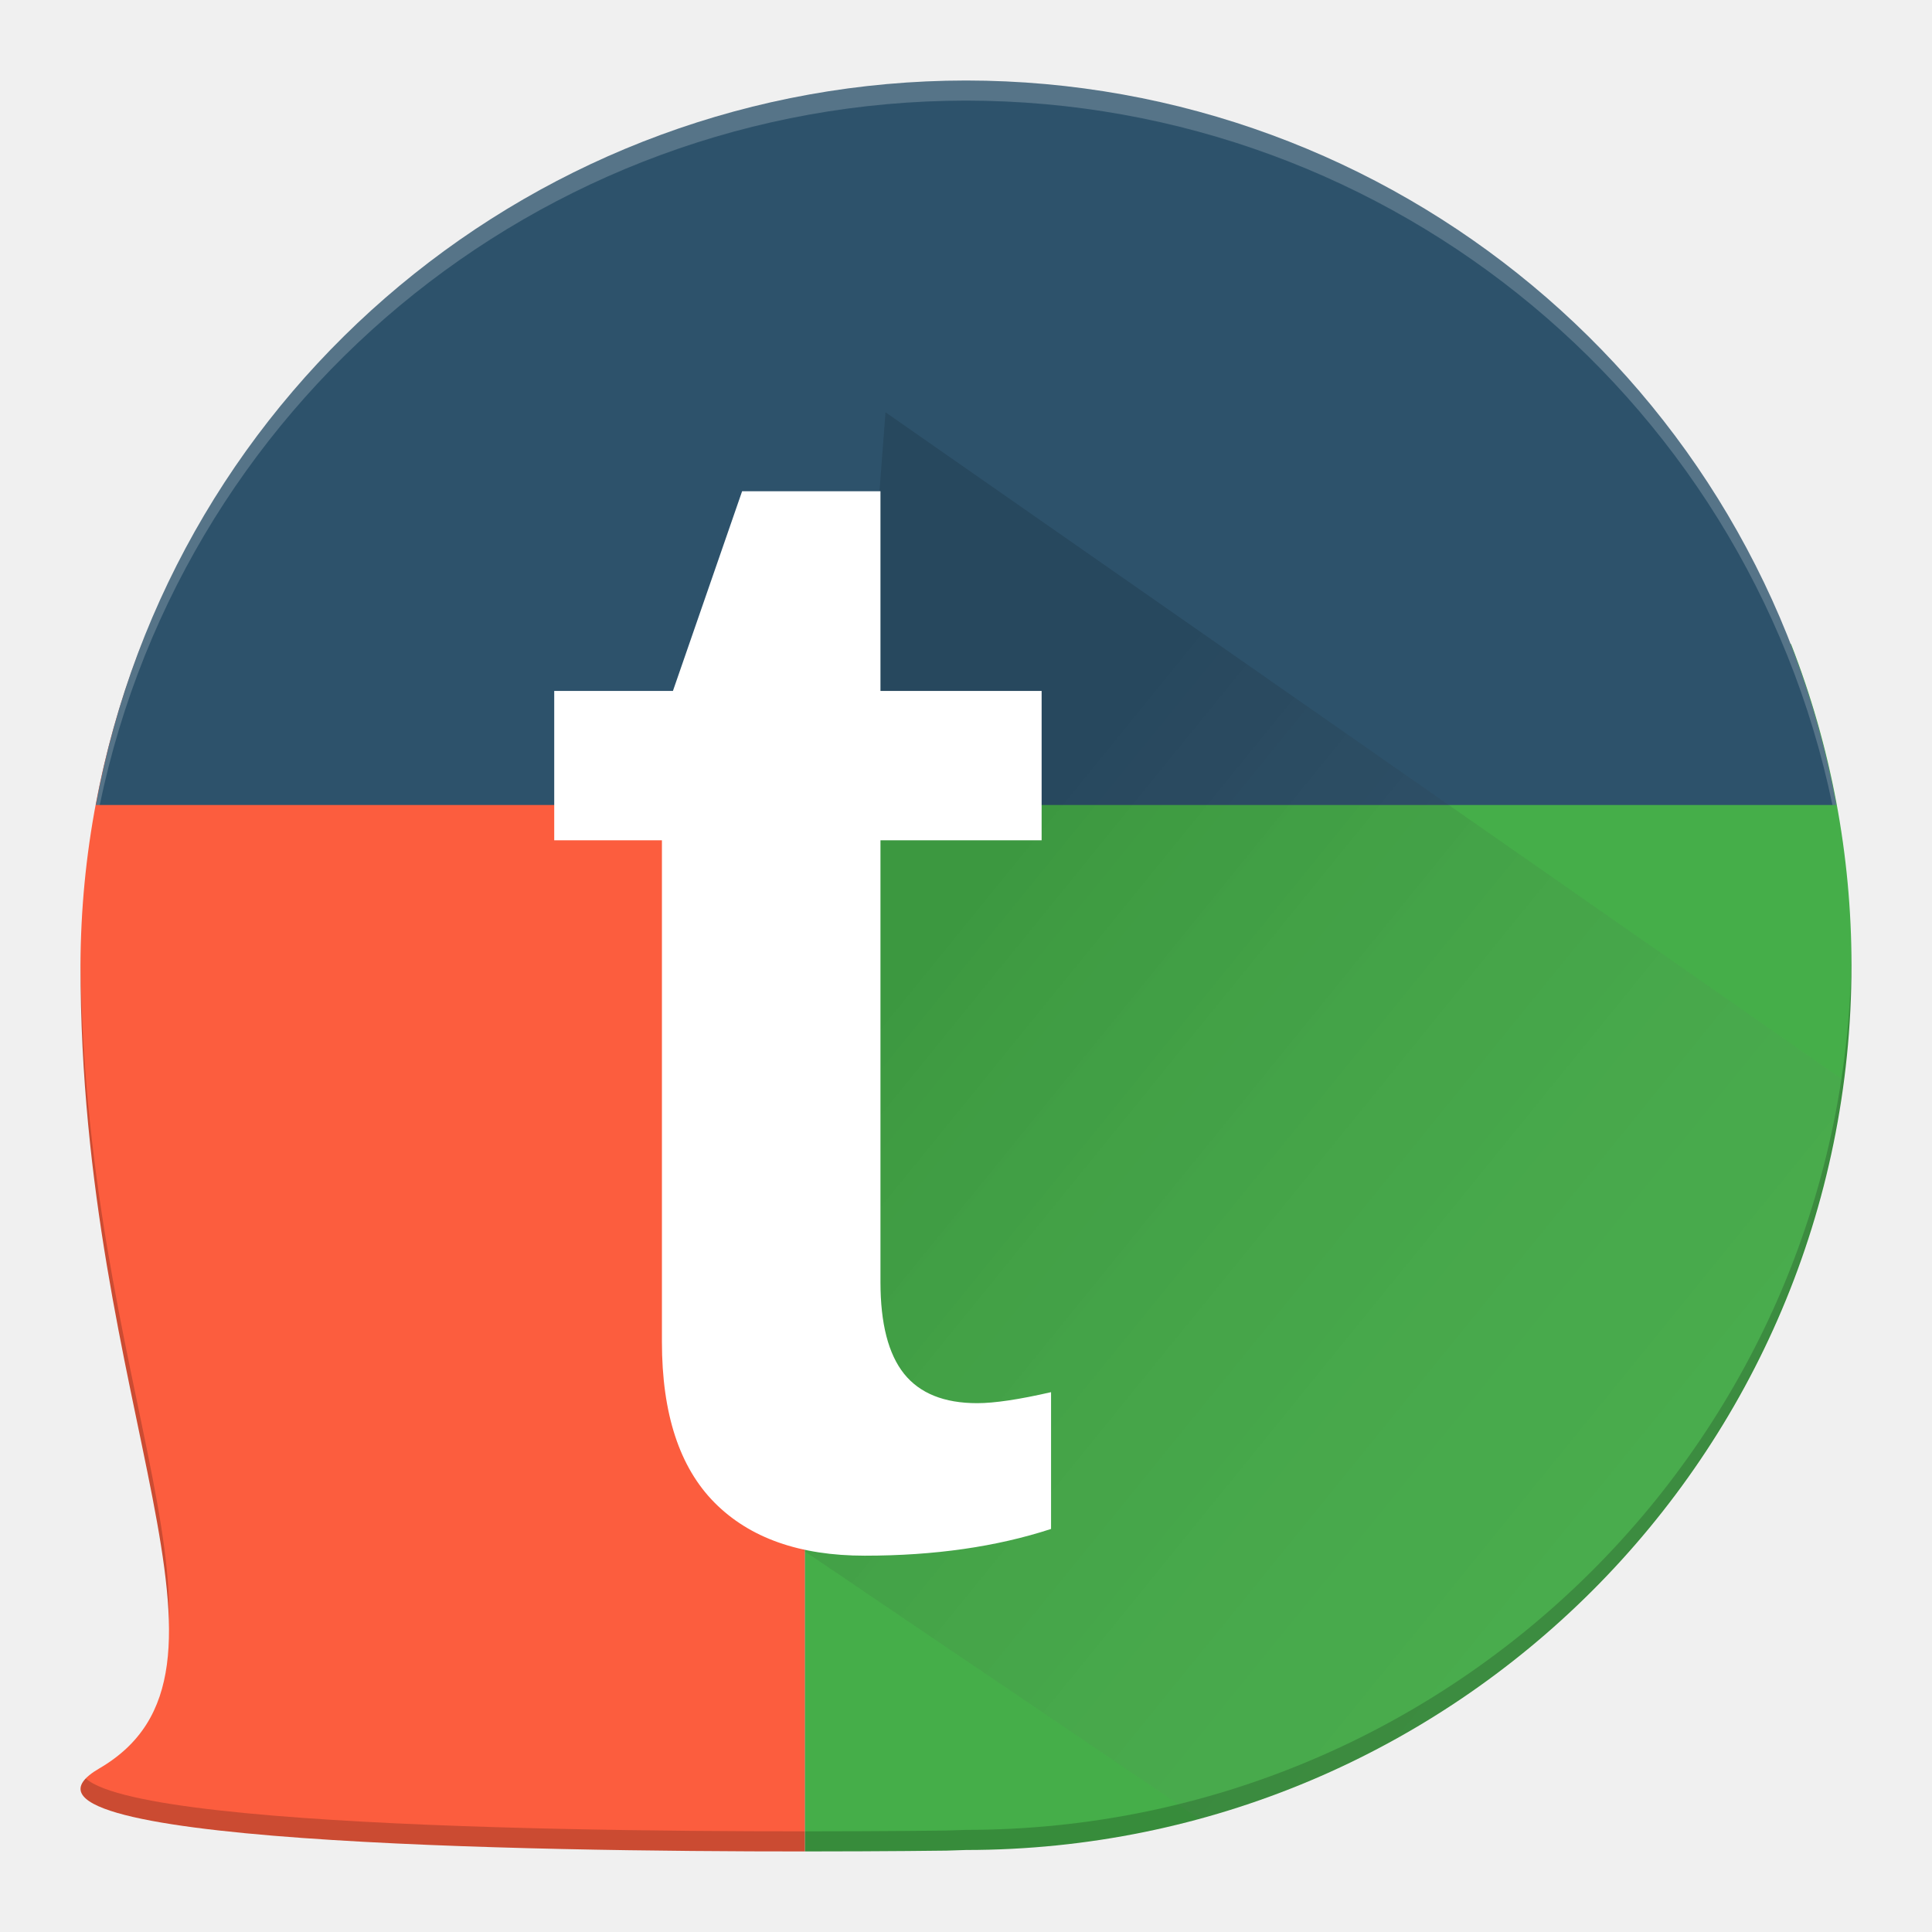
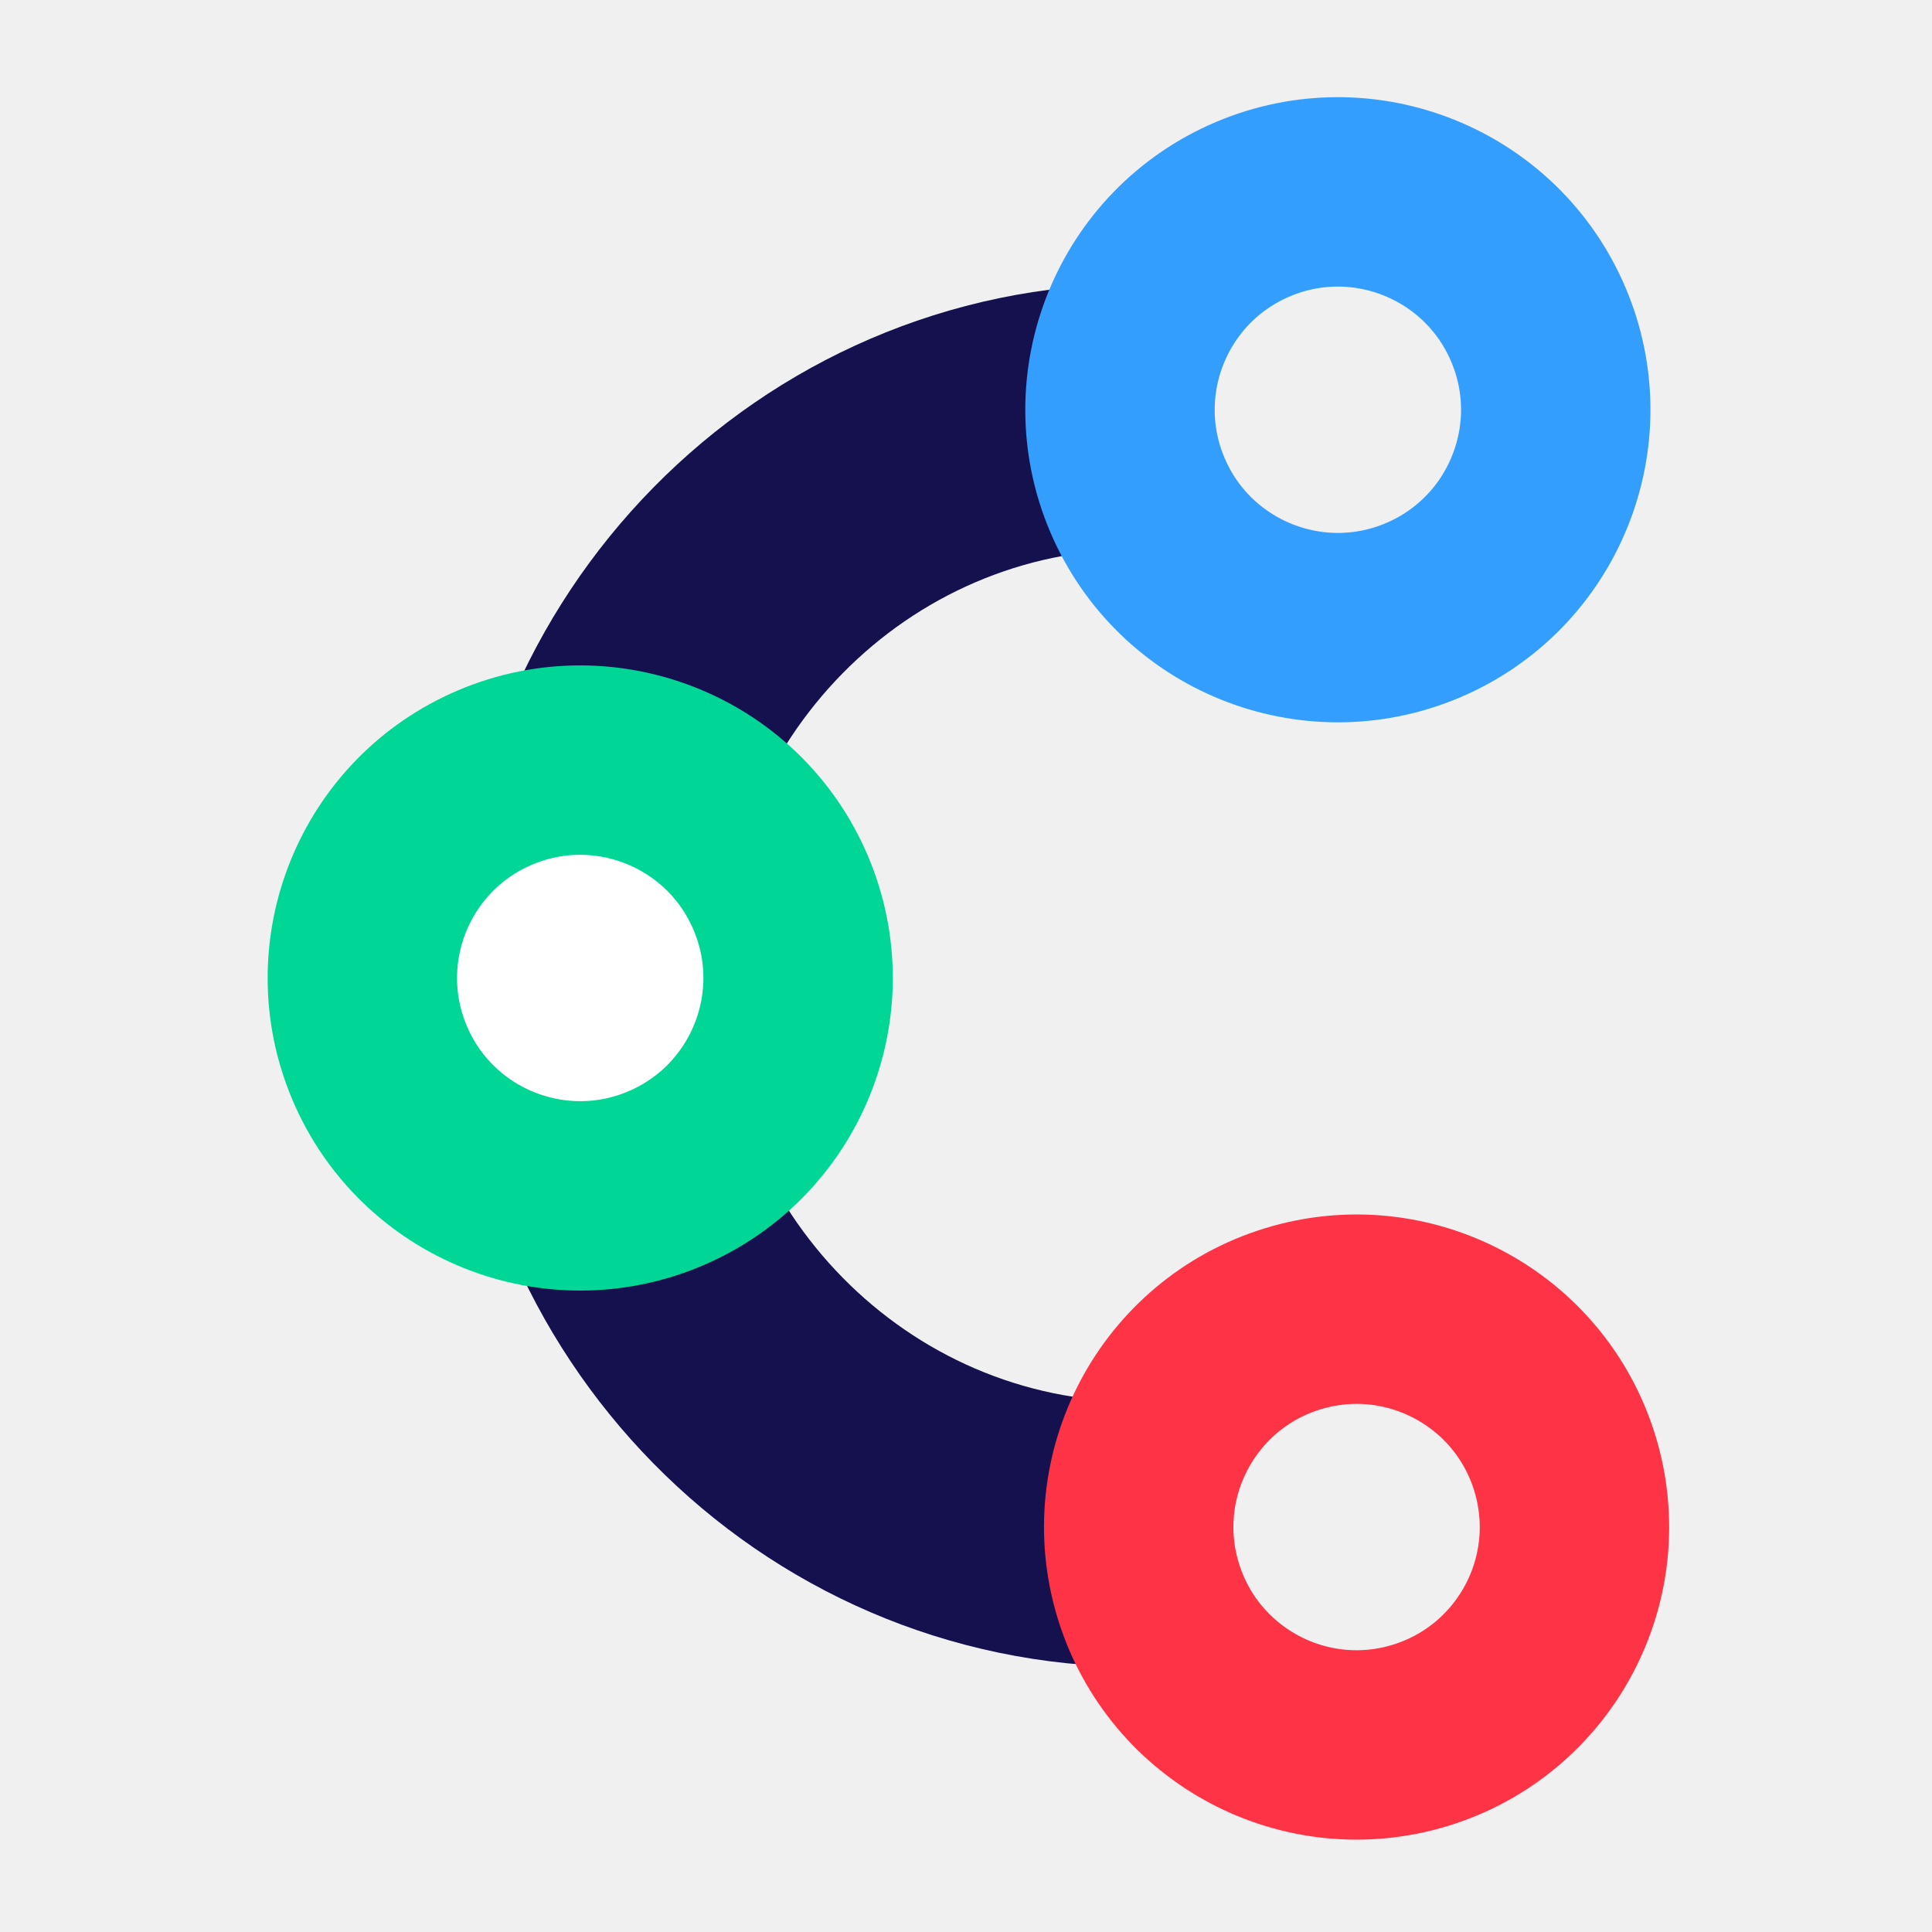
- <svg xmlns="http://www.w3.org/2000/svg" xmlns:xlink="http://www.w3.org/1999/xlink" width="192" height="192">
-   <defs>
-     <filter id="f" color-interpolation-filters="sRGB">
-       <feFlood flood-opacity=".251" flood-color="#000" result="flood" />
-       <feComposite in="flood" in2="SourceGraphic" operator="in" result="composite1" />
-       <feGaussianBlur in="composite1" result="blur" />
-       <feOffset dy="-1" result="offset" />
-       <feComposite in="SourceGraphic" in2="offset" result="fbSourceGraphic" />
-       <feColorMatrix result="fbSourceGraphicAlpha" in="fbSourceGraphic" values="0 0 0 -1 0 0 0 0 -1 0 0 0 0 -1 0 0 0 0 1 0" />
-       <feFlood flood-opacity=".251" flood-color="#000" result="flood" />
-       <feComposite in2="fbSourceGraphic" in="flood" operator="in" result="composite1" />
-       <feGaussianBlur in="composite1" result="blur" />
-       <feOffset dy="-3" result="offset" />
-       <feComposite in2="offset" in="fbSourceGraphic" result="composite2" />
-     </filter>
-     <filter id="d" color-interpolation-filters="sRGB">
-       <feFlood flood-opacity=".196" flood-color="#FFF" result="flood" />
-       <feComposite in="flood" in2="SourceGraphic" operator="out" result="composite1" />
-       <feGaussianBlur in="composite1" result="blur" />
-       <feOffset dy="2" result="offset" />
-       <feComposite in="offset" in2="SourceGraphic" operator="atop" result="composite2" />
-     </filter>
-     <filter id="b" color-interpolation-filters="sRGB">
-       <feFlood flood-opacity=".196" flood-color="#000" result="flood" />
-       <feComposite in="flood" in2="SourceGraphic" operator="out" result="composite1" />
-       <feGaussianBlur in="composite1" result="blur" />
-       <feOffset dy="-2" result="offset" />
-       <feComposite in="offset" in2="SourceGraphic" operator="atop" result="composite2" />
-     </filter>
-     <filter id="c" color-interpolation-filters="sRGB">
-       <feFlood flood-opacity=".196" flood-color="#000" result="flood" />
-       <feComposite in="flood" in2="SourceGraphic" operator="out" result="composite1" />
-       <feGaussianBlur in="composite1" result="blur" />
-       <feOffset dy="-2" result="offset" />
-       <feComposite in="offset" in2="SourceGraphic" operator="atop" result="composite2" />
-     </filter>
-     <linearGradient id="a">
-       <stop offset="0" stop-opacity=".251" />
-       <stop offset="1" stop-color="#fff" stop-opacity="0" />
-     </linearGradient>
-     <linearGradient xlink:href="#a" id="e" x1="102.814" y1="97.076" x2="219.019" y2="170.481" gradientUnits="userSpaceOnUse" gradientTransform="matrix(1.29306 0 0 1.00596 -43.959 .807)" />
-   </defs>
-   <g fill-rule="evenodd">
-     <path d="M14.102 64A88 87.925 0 008 95.924c-.012 44.455 18.485 70.138 1.863 79.822-12.733 7.419 43.153 8.258 70.137 8.248V64H14.102z" fill="#fc5d3e" filter="url(#b)" />
-     <path d="M80 64v119.994c8.24-.003 14.055-.08 14.055-.08L96 183.85a88 87.925 0 0088-87.926A88 87.925 0 00177.99 64H80z" fill="#45ae49" filter="url(#c)" />
-     <path d="M96 8A88 87.925 0 009.52 80h172.978A88 87.925 0 0096 8z" fill="#2d526b" filter="url(#d)" />
-   </g>
-   <path d="M88.002 40.975l-8.6 112.808 39.791 26.94c34.169-9.369 59.381-38.298 63.971-73.4z" fill="url(#e)" fill-rule="evenodd" opacity=".5" />
-   <text y="153.195" x="53.125" style="line-height:125%;-inkscape-font-specification:'Arial, Bold';text-align:start" font-weight="700" font-size="160" font-family="Arial" letter-spacing="0" word-spacing="0">
-     <tspan style="line-height:125%;-inkscape-font-specification:'Arial, Bold';text-align:start" y="153.195" x="53.125" fill="#fff">t</tspan>
-   </text>
+ <svg xmlns="http://www.w3.org/2000/svg" width="200" height="200" viewBox="0 0 84 102" fill="none">
+   <path d="M51 22C34.984 22 22 35.208 22 51.5C22 67.792 34.984 81 51 81" stroke="#15114E" stroke-width="14" />
+   <ellipse cx="19.5" cy="51.5" rx="10.5" ry="8.5" fill="white" />
+   <circle cx="61.633" cy="21.633" r="11.5" transform="rotate(-22.9872 61.6334 21.6334)" stroke="#349EFF" stroke-width="10" />
+   <circle cx="21.633" cy="51.633" r="11.5" transform="rotate(-22.9872 21.6334 51.6334)" stroke="#00D796" stroke-width="10" />
+   <circle cx="62.621" cy="80.621" r="11.5" transform="rotate(-17.0957 62.6214 80.6214)" stroke="#FF3346" stroke-width="10" />
</svg>
